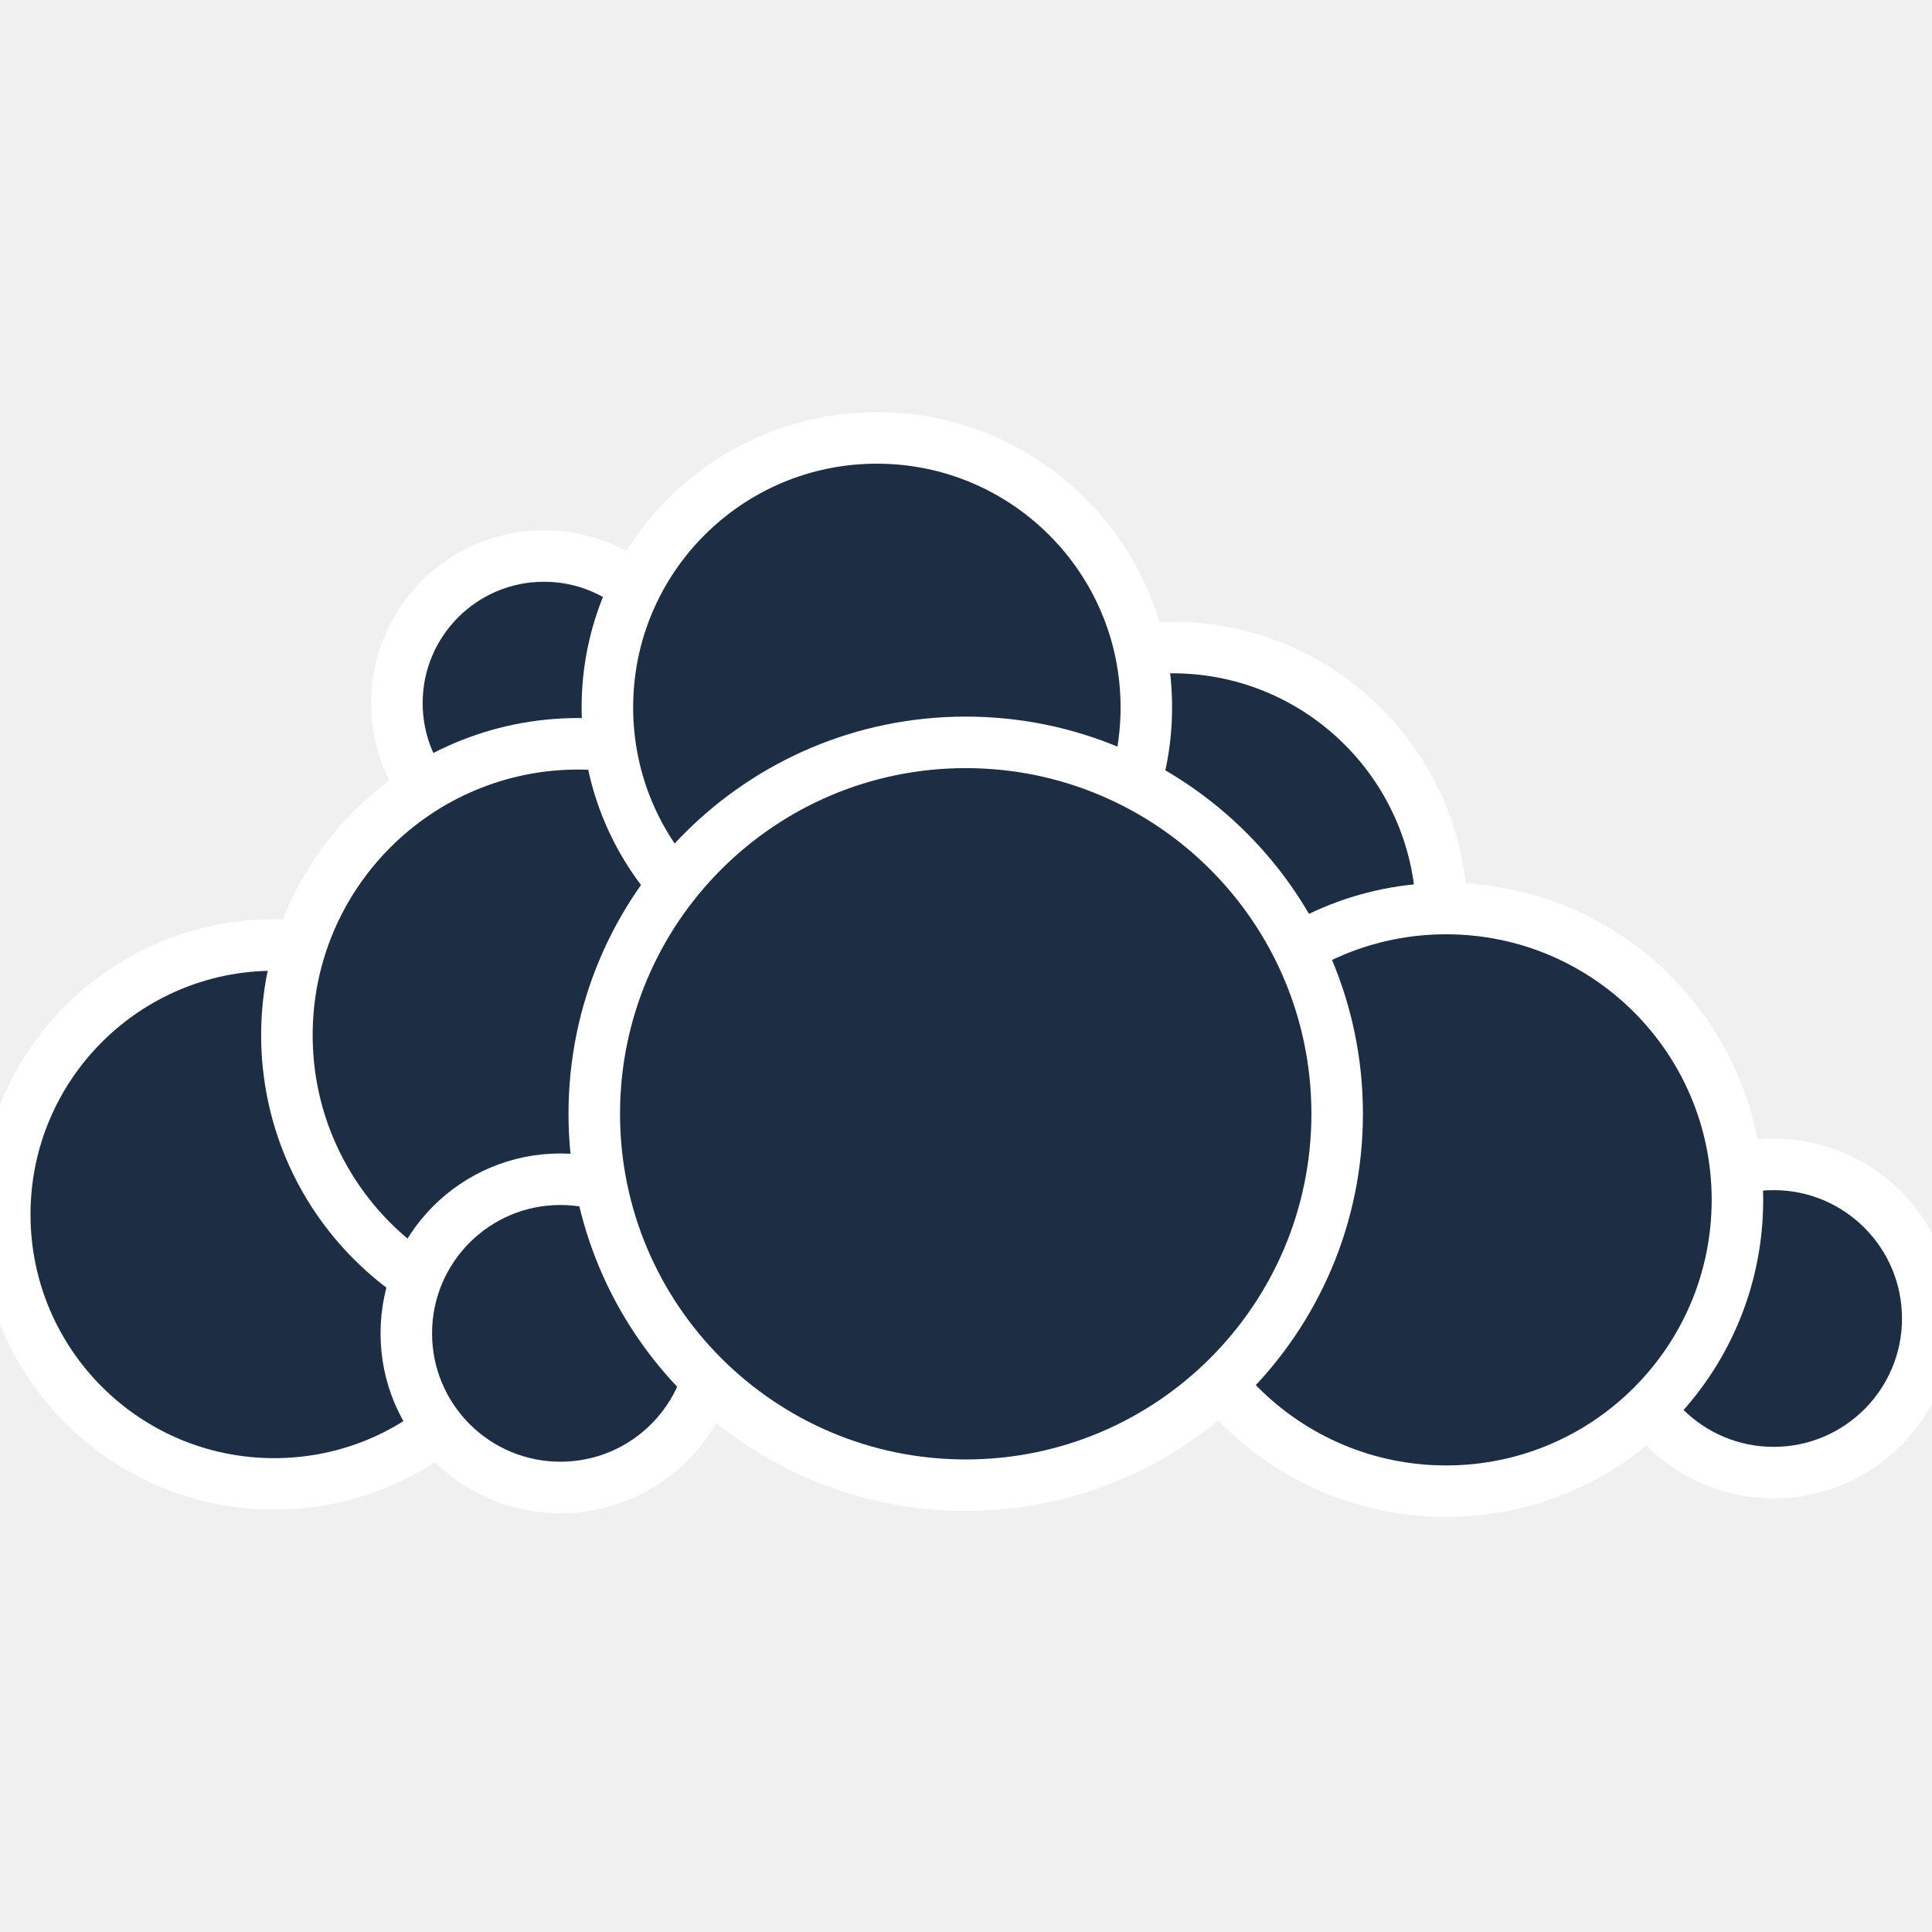
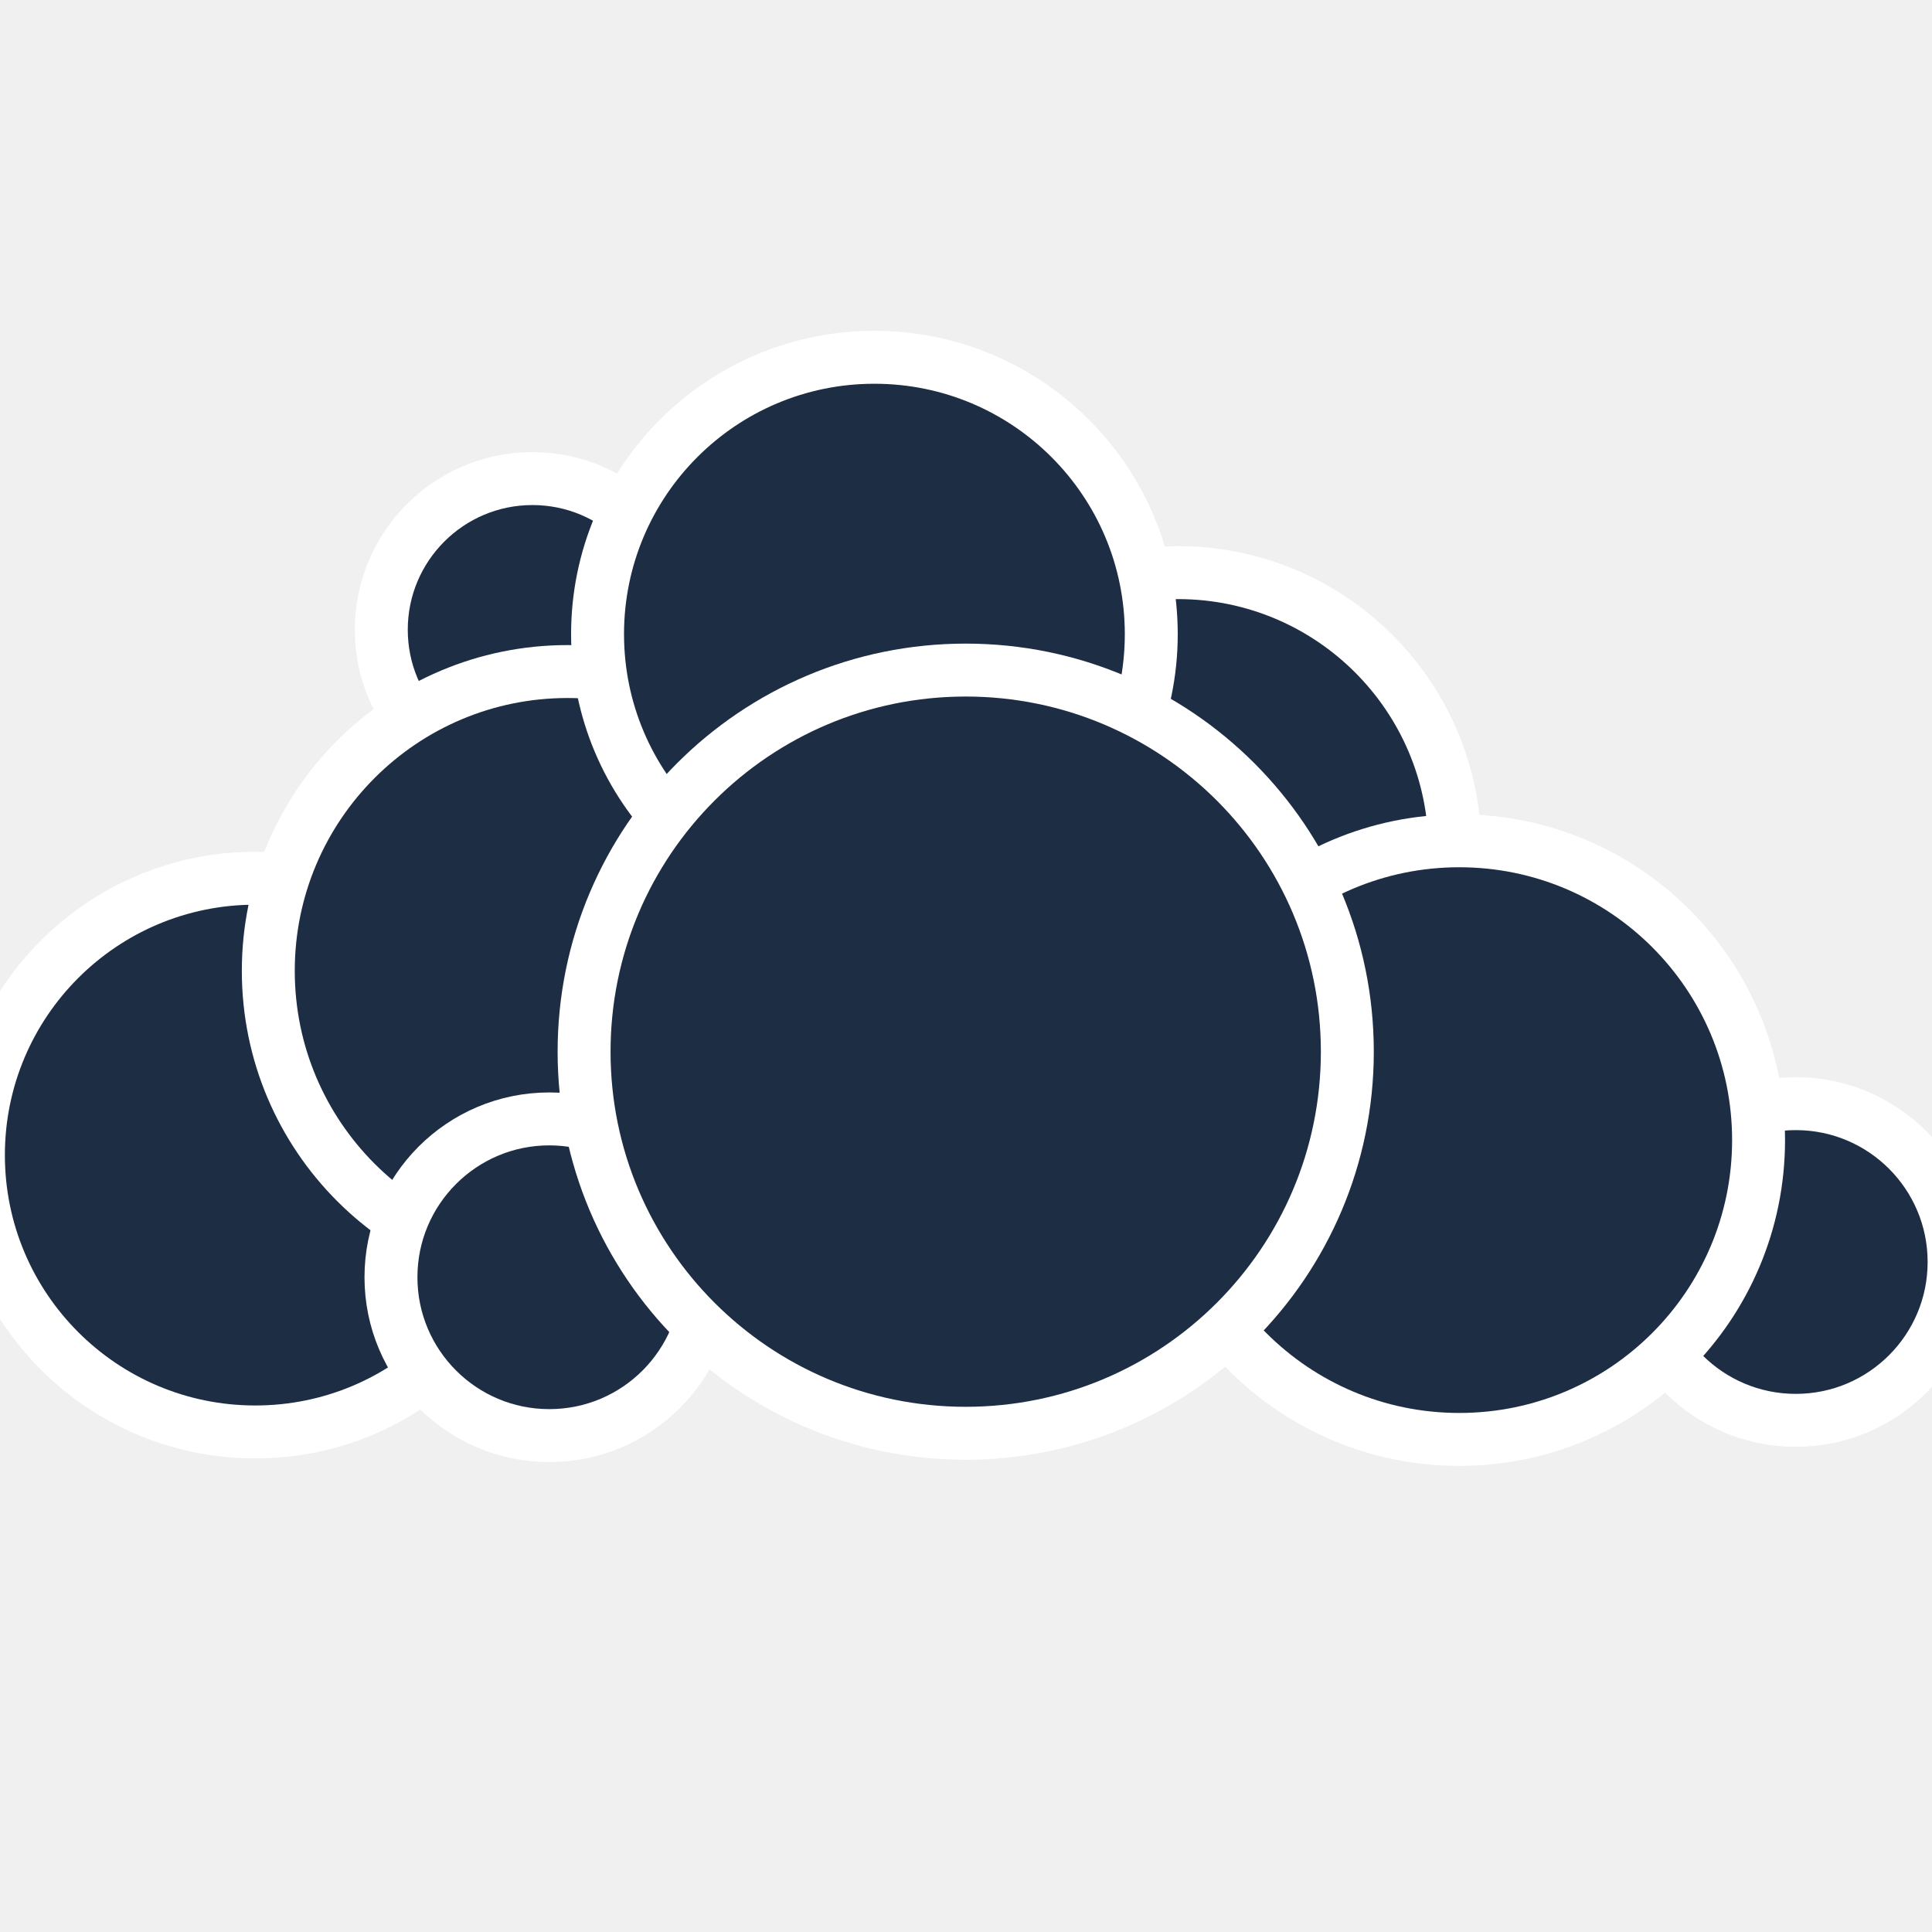
- <svg xmlns="http://www.w3.org/2000/svg" width="150px" height="150px" viewBox="0 0 150 150" version="1.1">
+ <svg xmlns="http://www.w3.org/2000/svg" width="146px" height="146px" viewBox="0 0 146 146" version="1.1">
  <defs />
  <g id="Page-1" stroke="none" stroke-width="1" fill="none" fill-rule="evenodd">
-     <g id="Group" transform="translate(0, 34)" fill-rule="nonzero" stroke="#FFFFFF" stroke-width="4" fill="#1D2D44">
+     <g id="Group" transform="translate(-2, 27)" fill-rule="nonzero" stroke="#FFFFFF" stroke-width="4" fill="#1D2D44">
      <g id="OwnCloud_logo_and_wordmark">
        <circle id="circle265" cx="42.237" cy="20.589" r="11.422" />
        <circle id="circle272" cx="21.291" cy="60.289" r="20.922" />
        <circle id="circle279" cx="44.894" cy="46.367" r="22.619" />
        <circle id="circle286" cx="91.023" cy="37.196" r="20.922" />
        <circle id="circle293" cx="68.079" cy="20.922" r="20.922" />
        <circle id="circle300" cx="137.704" cy="68.368" r="11.966" />
        <circle id="circle307" cx="112.275" cy="59.157" r="22.619" />
        <circle id="circle314" cx="43.511" cy="69.521" r="11.966" />
        <path d="M103.817,52.475 C103.817,68.401 90.904,81.311 74.978,81.311 C59.051,81.311 46.139,68.401 46.139,52.475 C46.139,36.548 59.051,23.637 74.978,23.637 C90.904,23.637 103.817,36.548 103.817,52.475 Z" id="path321" />
      </g>
    </g>
  </g>
</svg>
